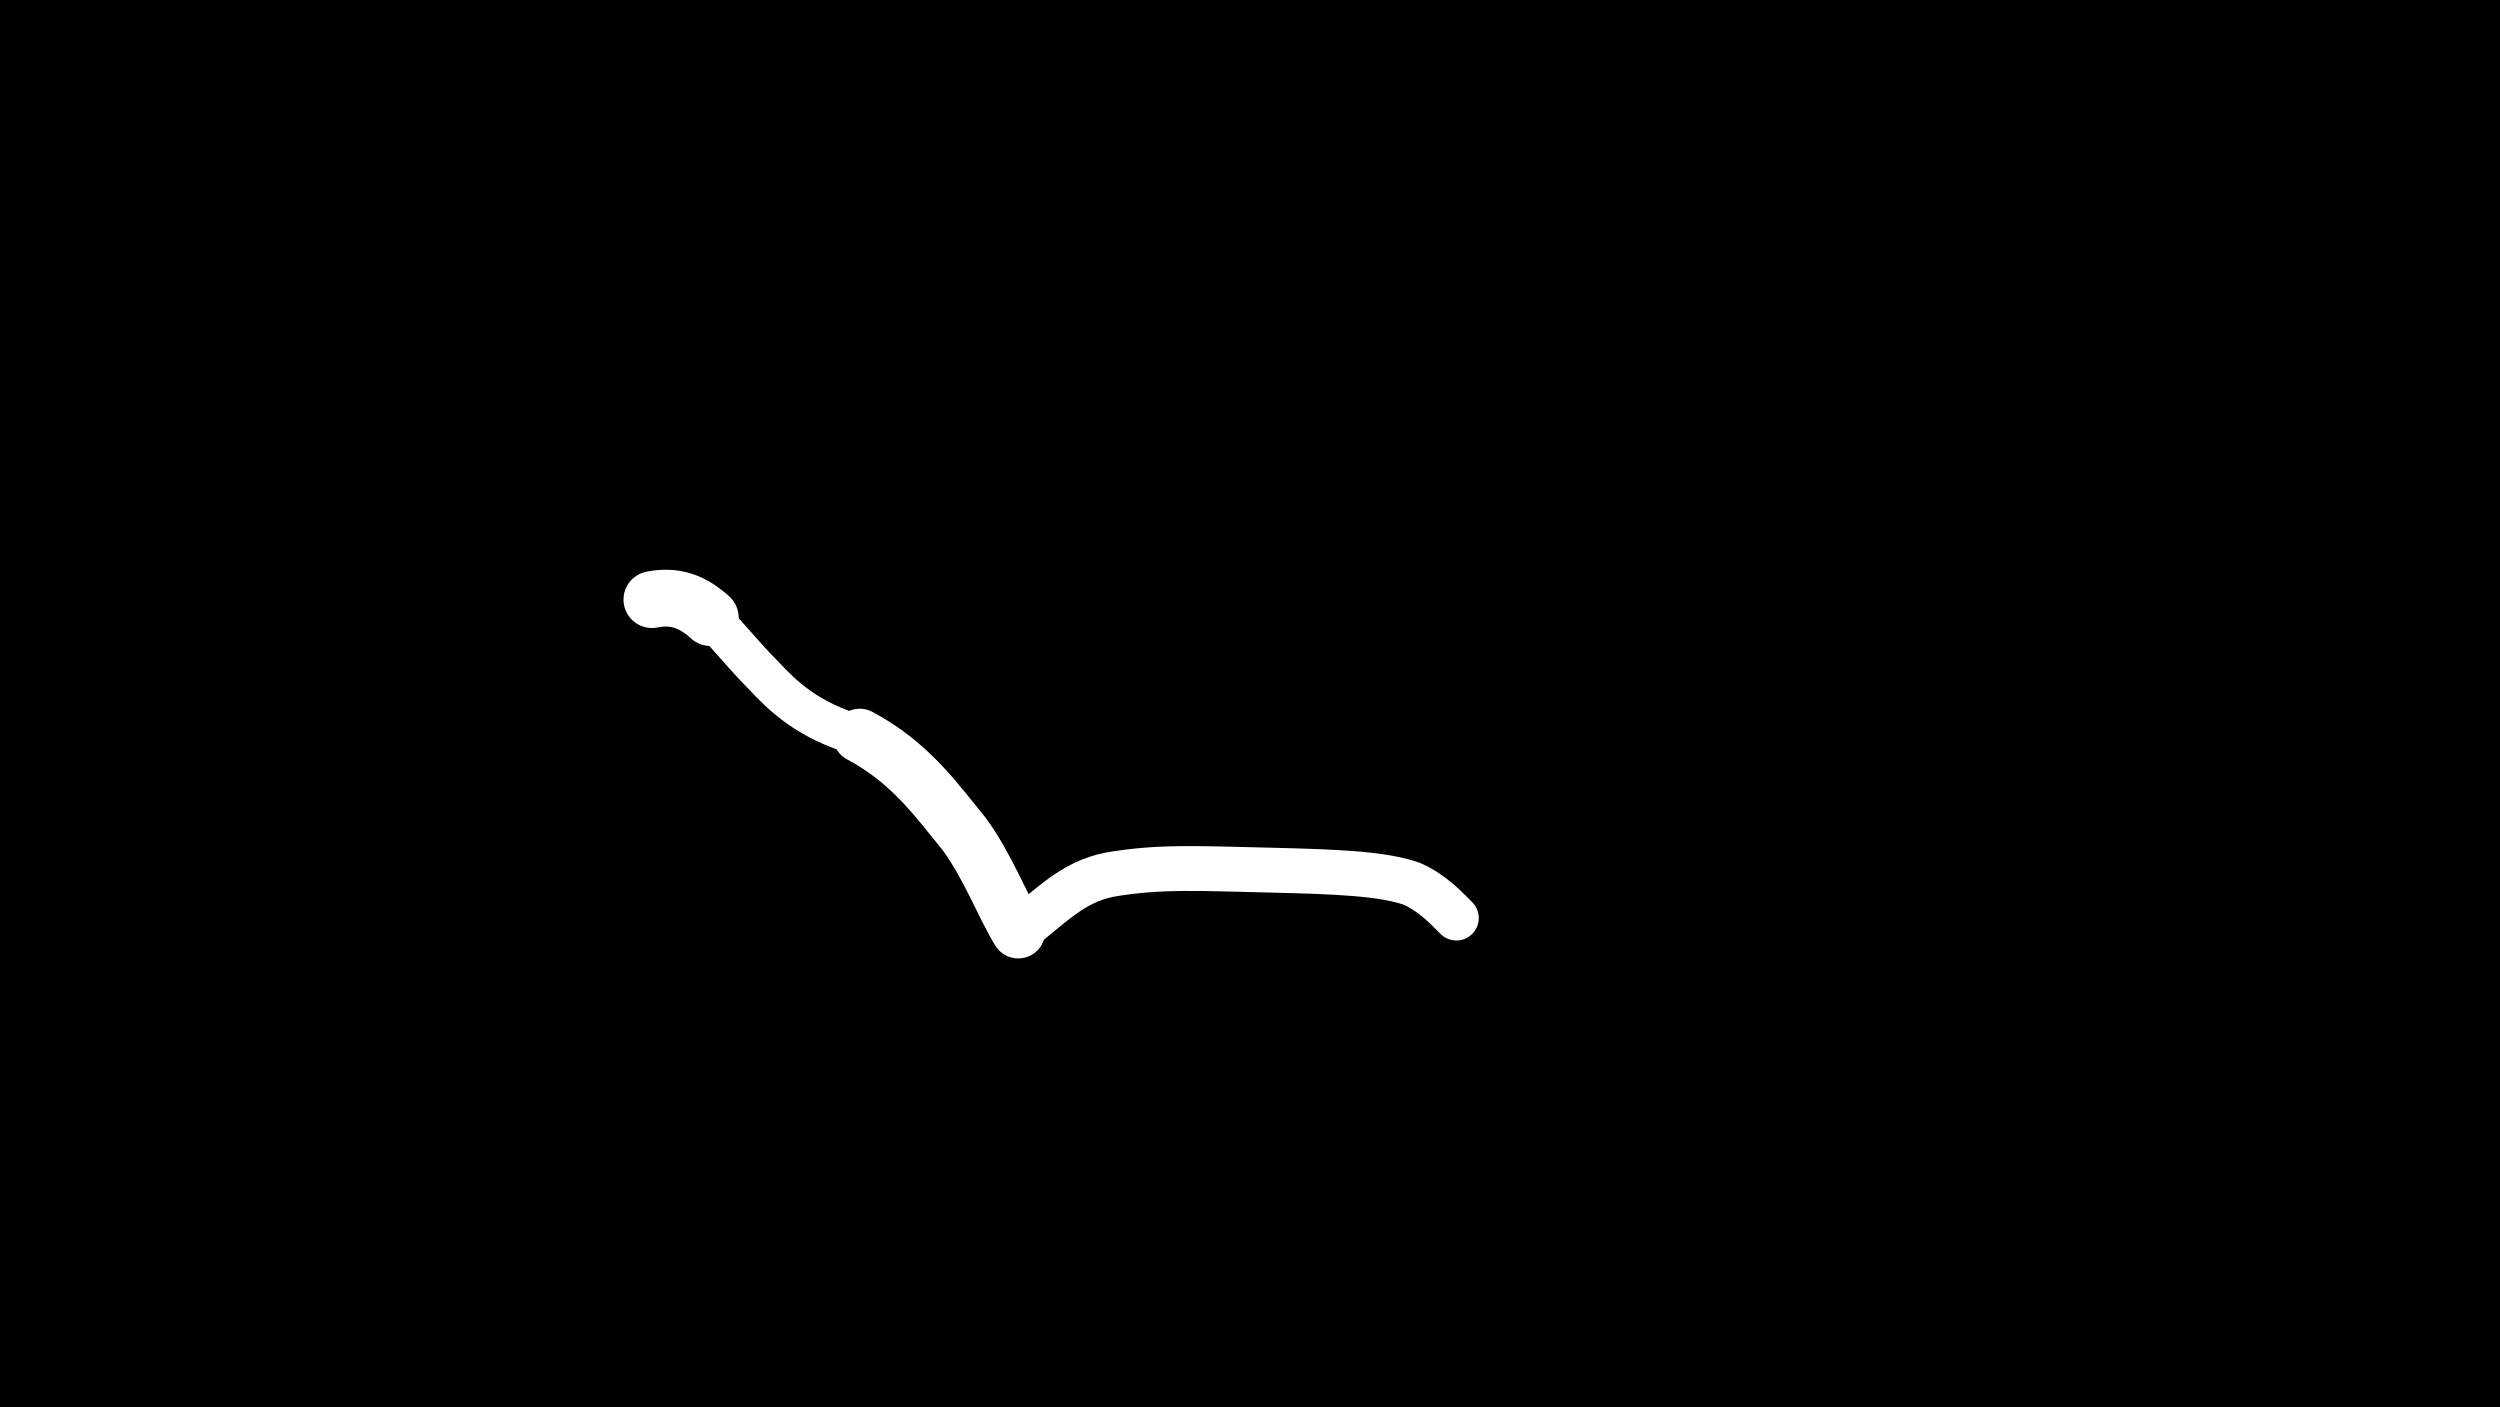
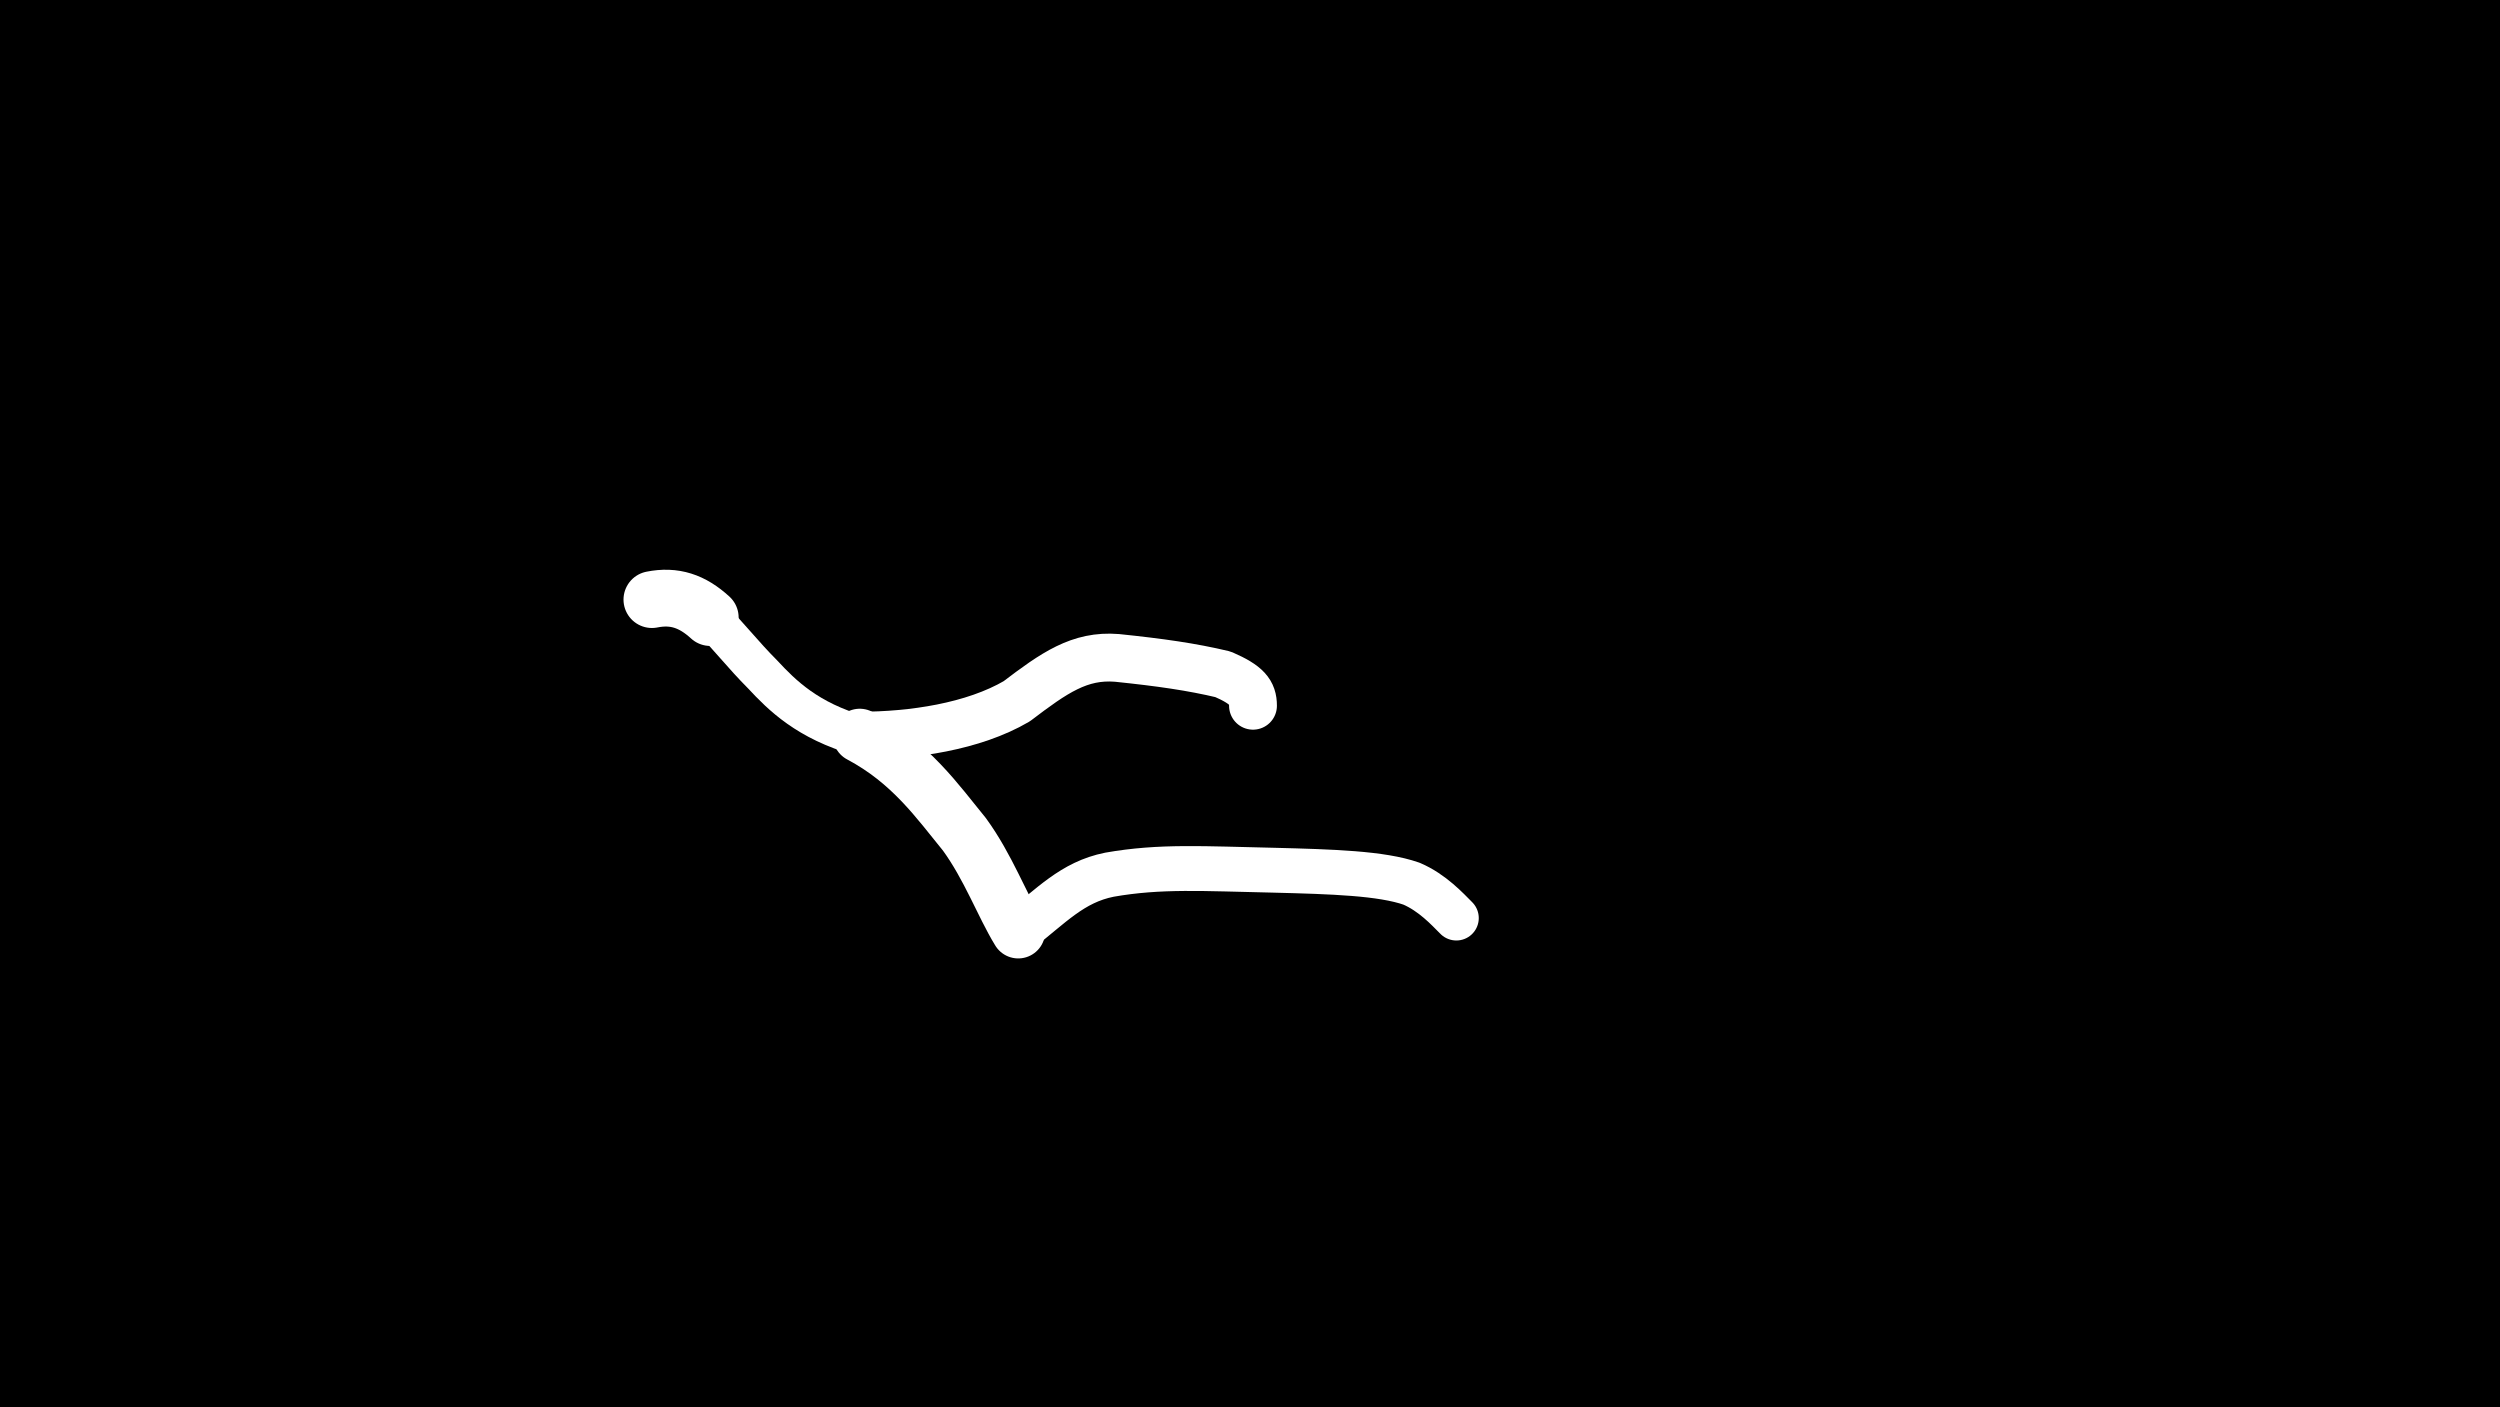
<svg xmlns="http://www.w3.org/2000/svg" width="1672" height="941" viewBox="0 0 1672 941">
  <rect width="1672" height="941" fill="#000" />
  <path d="M 436 401 C 451 398 463 402 475 413" fill="none" stroke="#fff" stroke-width="38" stroke-linecap="round" />
  <path d="M 475 413 C 487 425 497 438 510 451            C 523 465 540 482 575 492" fill="none" stroke="#fff" stroke-width="27" stroke-linecap="round" stroke-linejoin="round" />
  <path d="M 417 434 L 428 431 L 448 433 L 463 432            L 470 449 L 451 462 L 422 455 Z" fill="#000" />
  <path d="M 575 492 C 609 510 627 536 645 558            C 661 580 670 605 681 623" fill="none" stroke="#fff" stroke-width="36" stroke-linecap="round" stroke-linejoin="round" />
  <path d="M 681 623 C 703 606 717 590 742 585            C 776 579 805 581 852 582            C 891 583 924 584 944 591            C 958 597 968 608 974 614" fill="none" stroke="#fff" stroke-width="30" stroke-linecap="round" stroke-linejoin="round" />
  <path d="M 727 511 L 745 497 L 906 497 L 934 511            L 943 541 L 920 563 L 726 563 L 703 542 L 708 521 Z" fill="#000" />
  <path d="M 746 462 L 773 462 L 783 492 L 792 508            L 774 522 L 744 512 Z" fill="#000" />
+   <path d="M 575 492 C 610 492 651 486 680 469            C 705 450 722 438 747 440            C 776 443 797 446 818 451            C 834 458 838 463 838 472" fill="none" stroke="#fff" stroke-width="32" stroke-linecap="round" stroke-linejoin="round" />
</svg>
